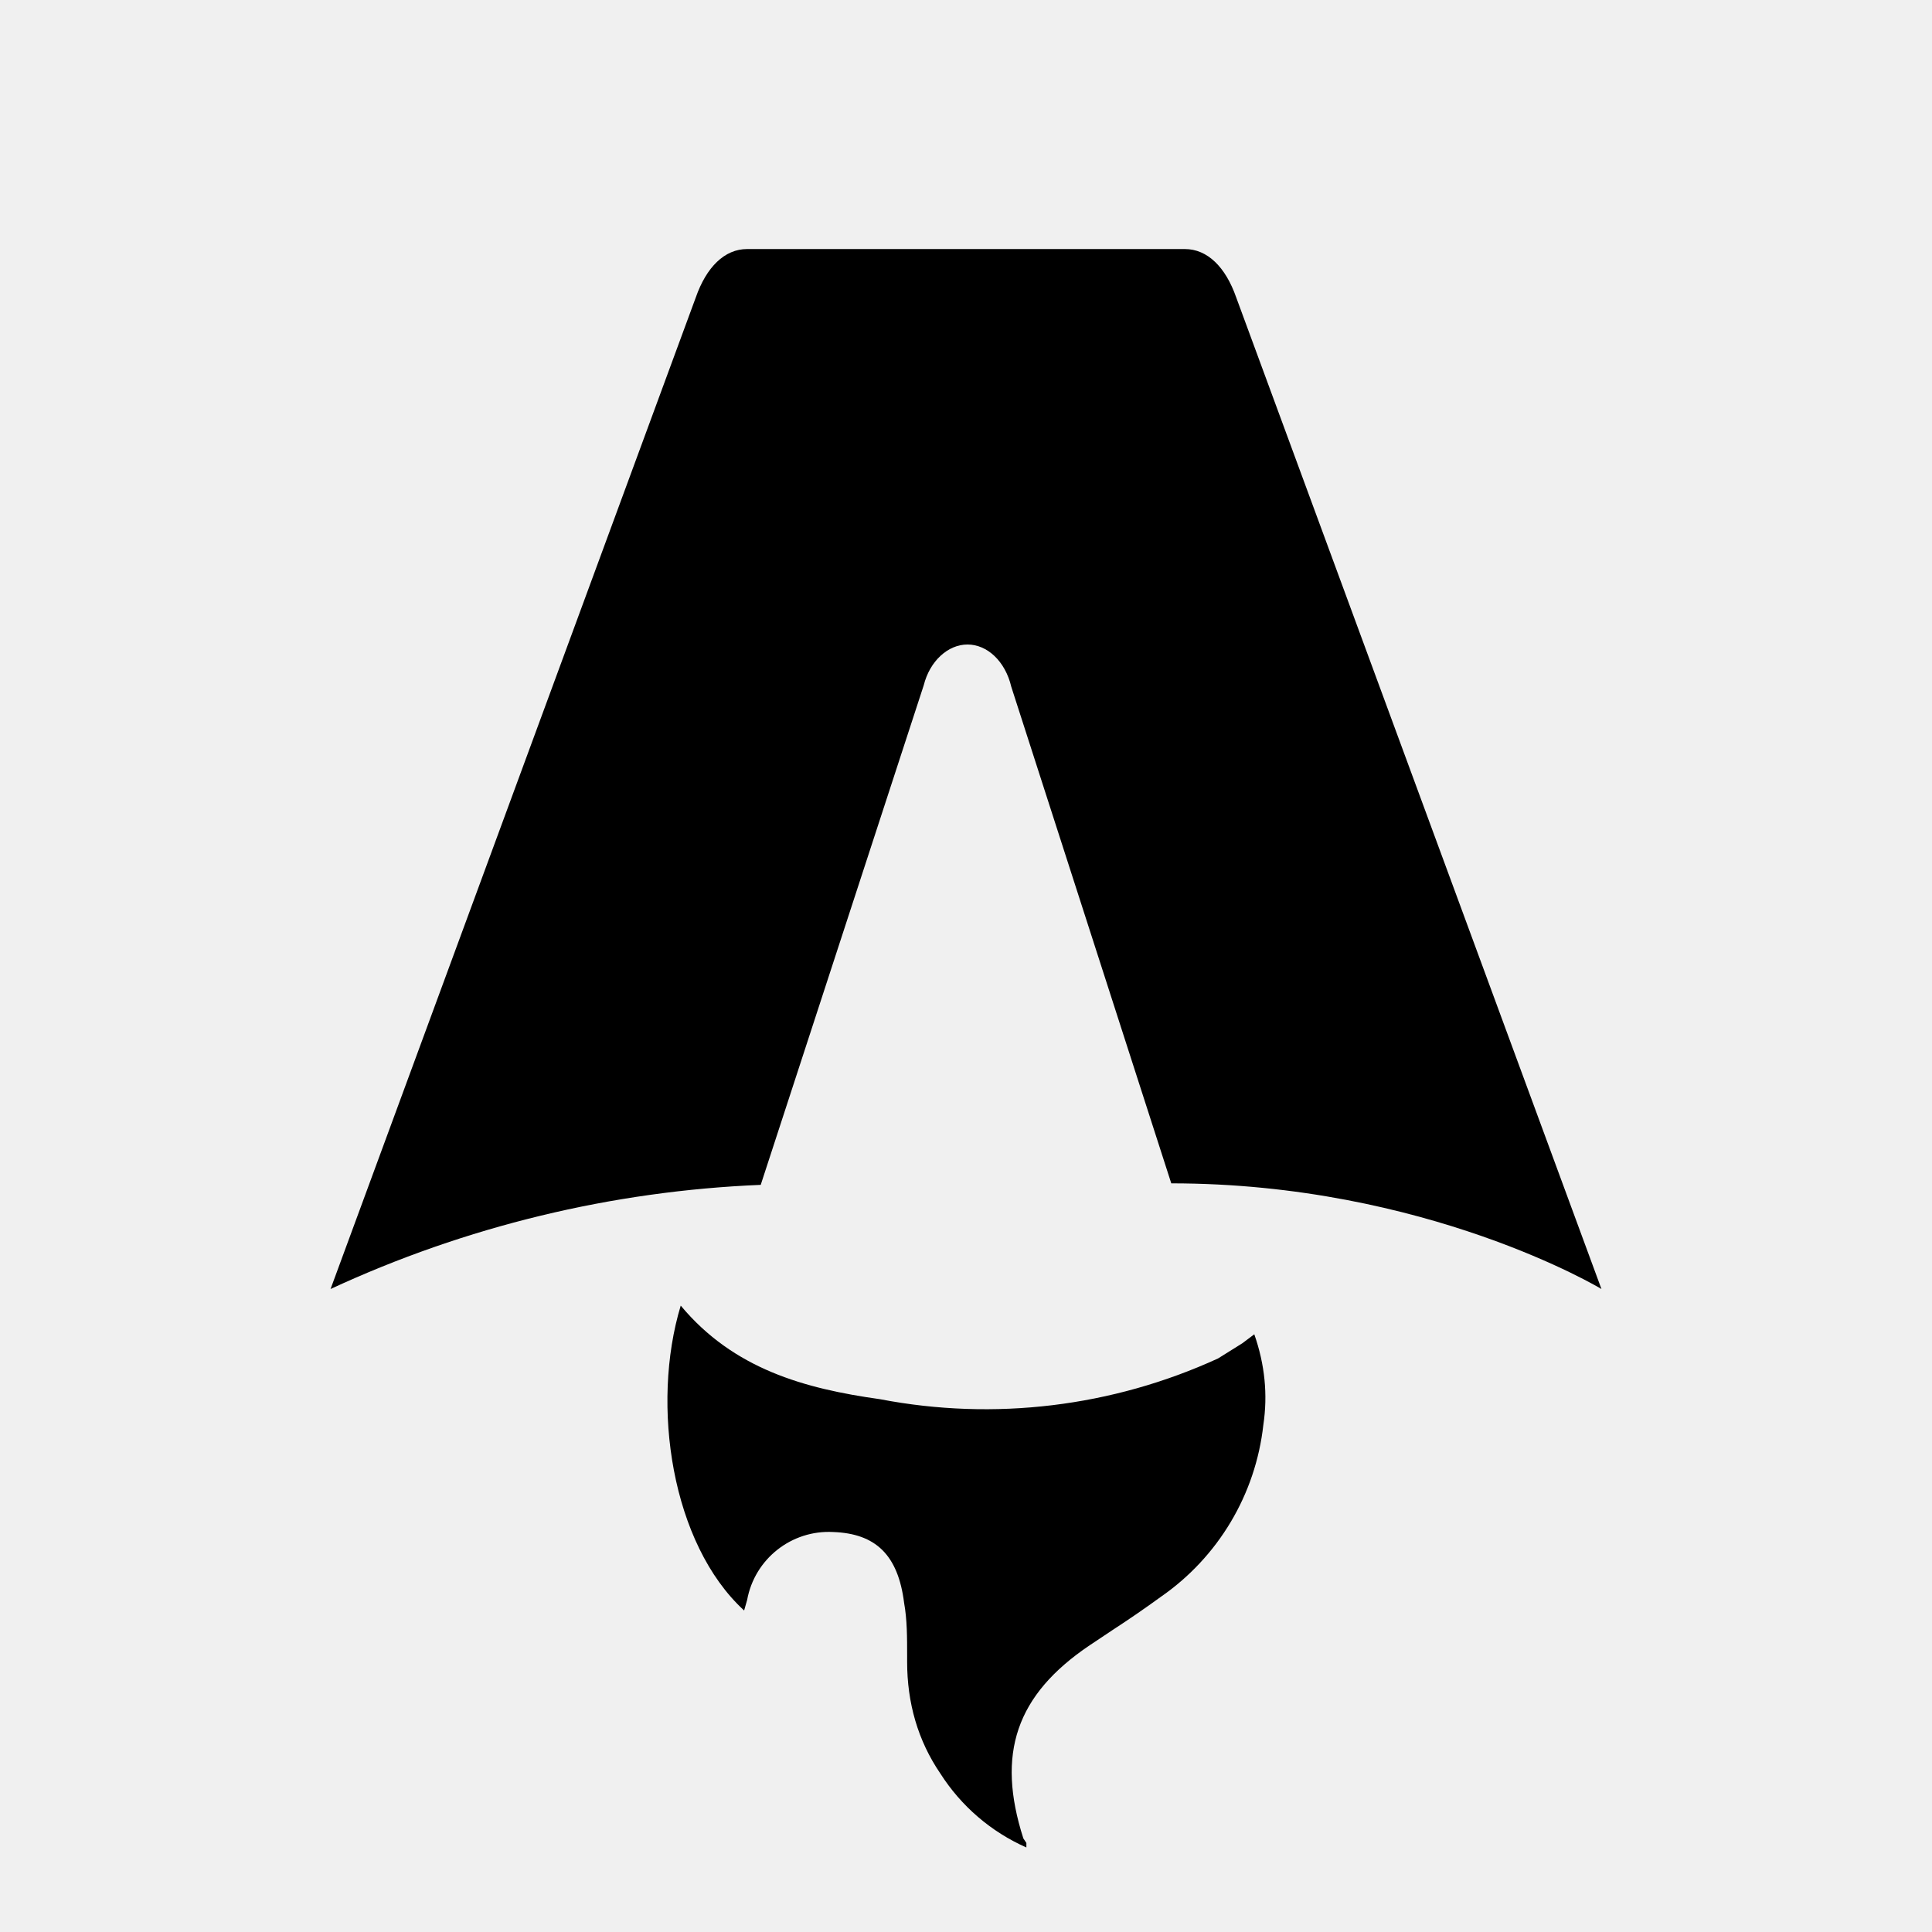
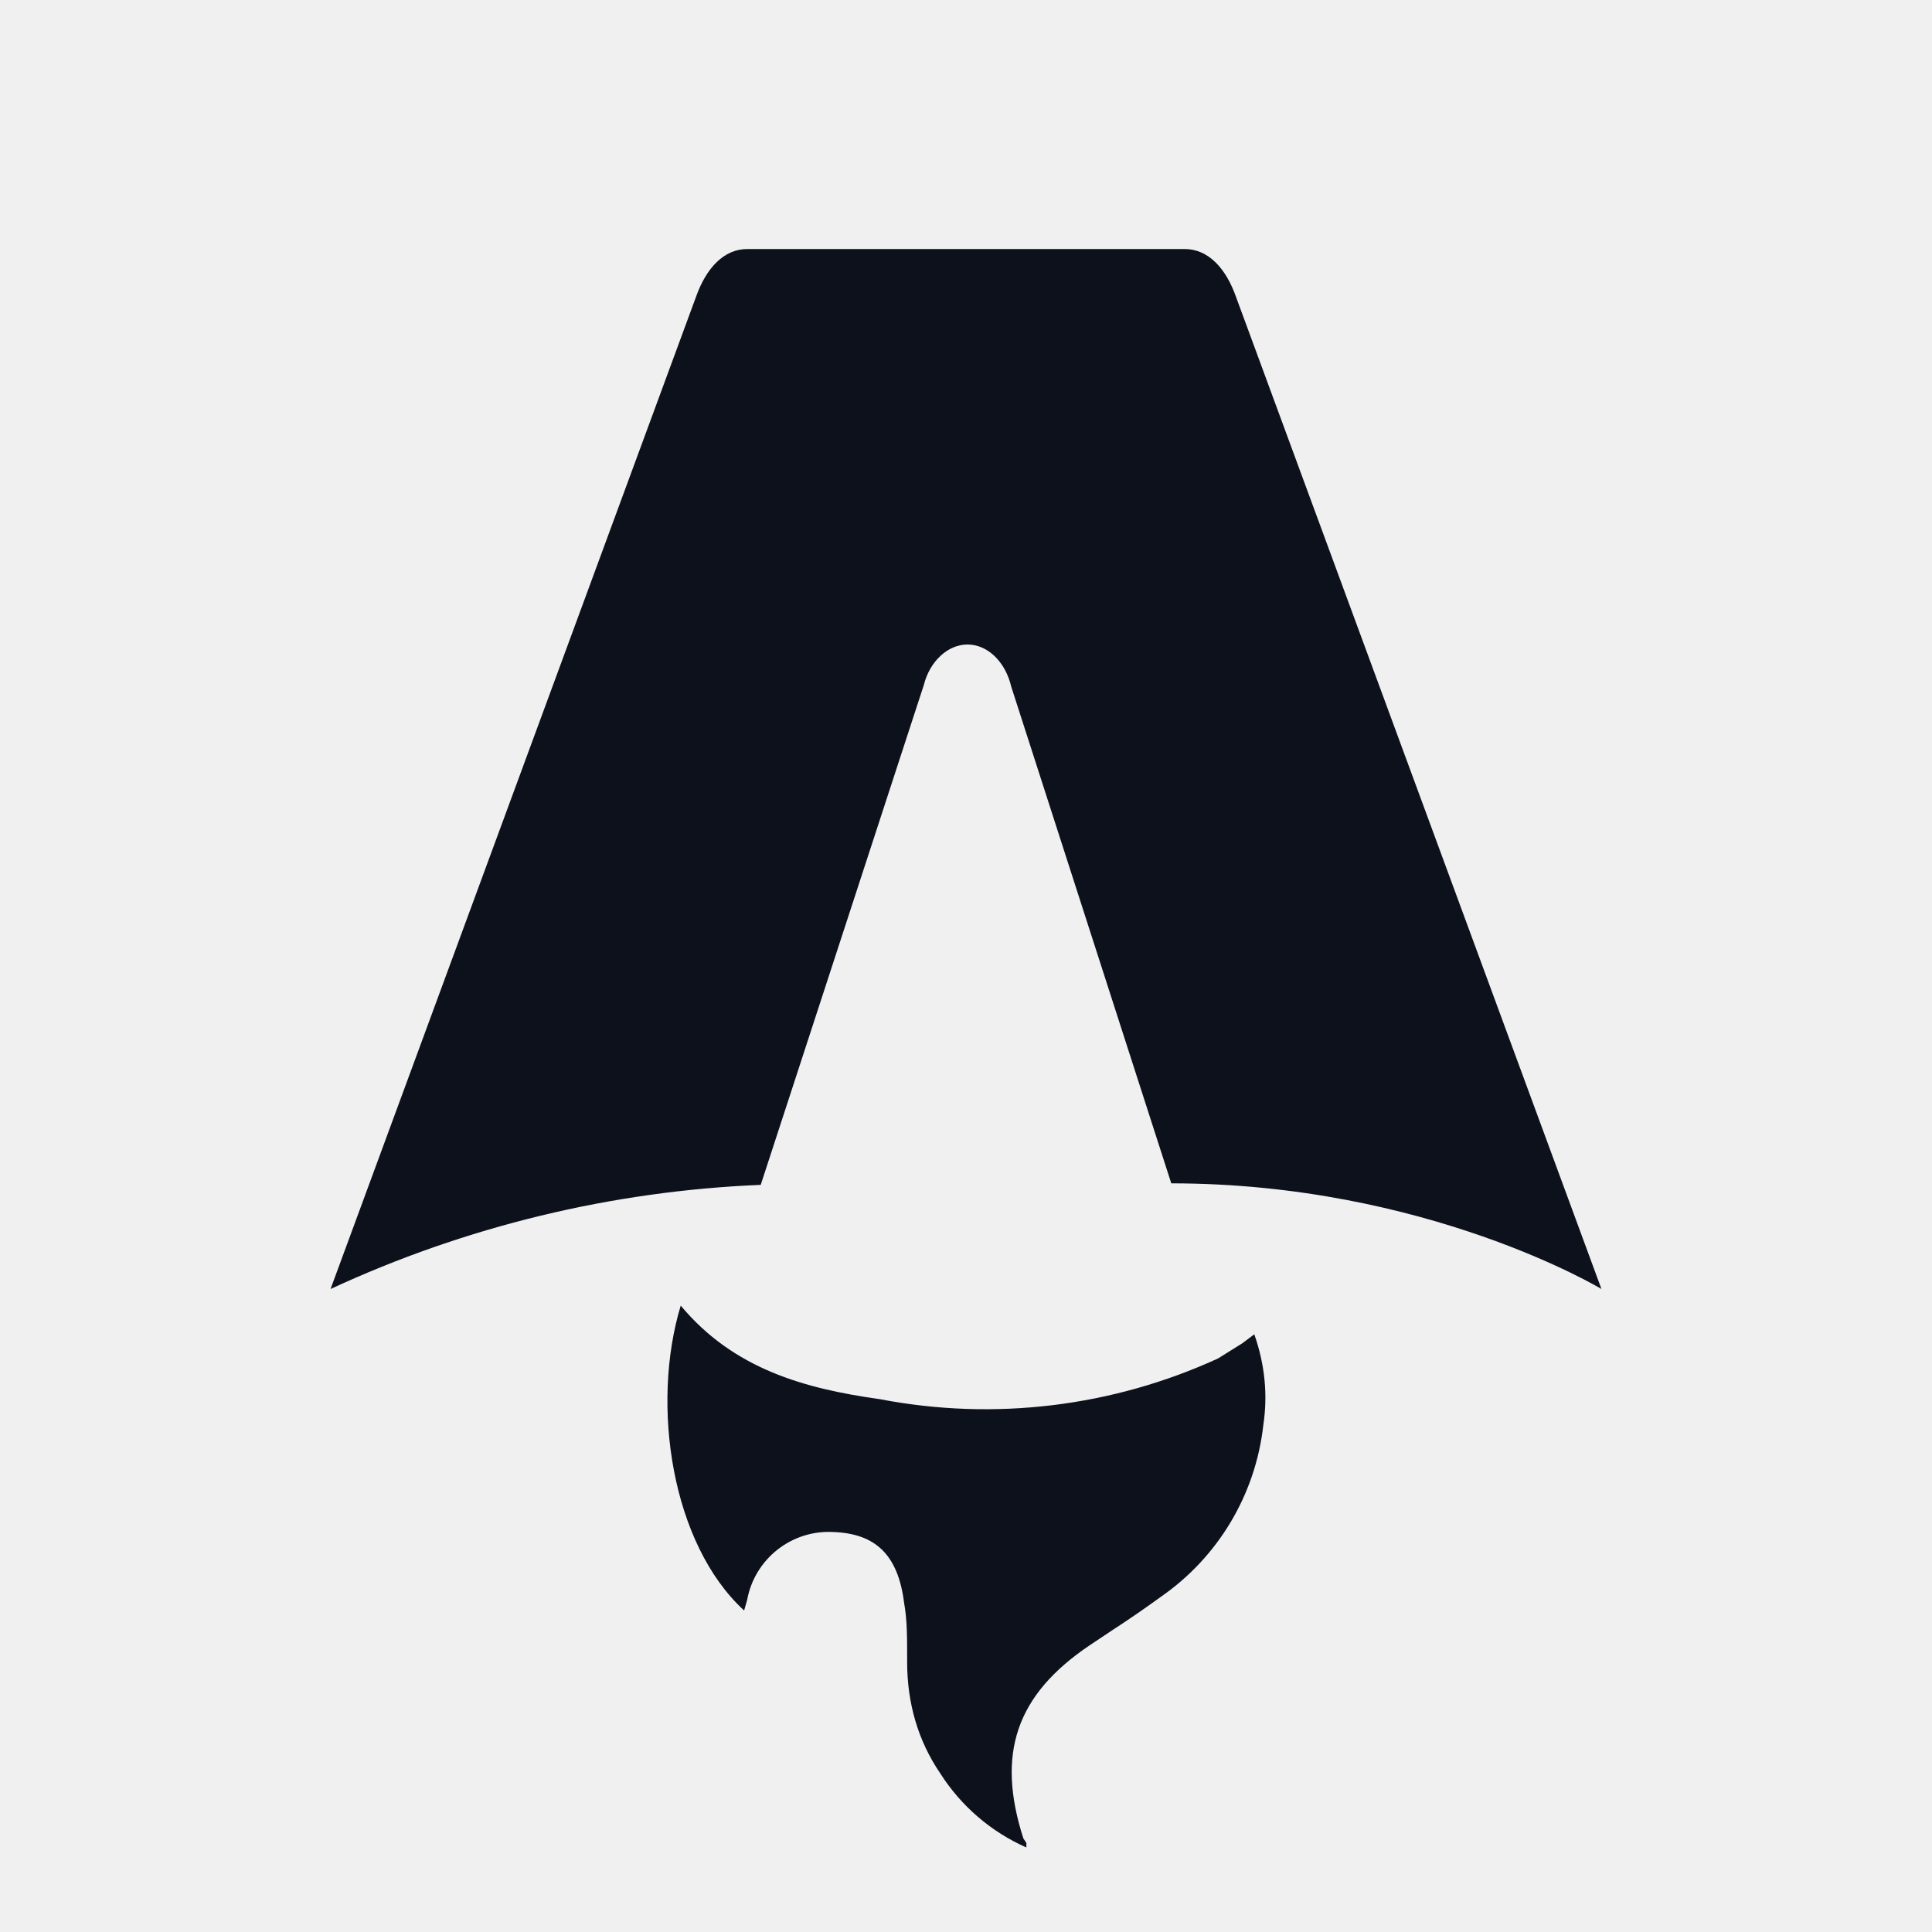
<svg xmlns="http://www.w3.org/2000/svg" fill="none" viewBox="0 0 128 128">
  <path d="M50.4 78.5a75.1 75.1 0 0 0-28.5 6.9l24.2-65.7c.7-2 1.9-3.2 3.4-3.2h29c1.5 0 2.7 1.2 3.4 3.2l24.2 65.7s-11.6-7-28.5-7L67 45.5c-.4-1.7-1.6-2.8-2.9-2.8-1.3 0-2.5 1.1-2.9 2.7L50.4 78.5Zm-1.1 28.2Zm-4.2-20.2c-2 6.6-.6 15.8 4.2 20.2a17.5 17.5 0 0 1 .2-.7 5.5 5.5 0 0 1 5.7-4.5c2.8.1 4.3 1.5 4.7 4.7.2 1.1.2 2.3.2 3.5v.4c0 2.7.7 5.2 2.2 7.4a13 13 0 0 0 5.7 4.9v-.3l-.2-.3c-1.8-5.6-.5-9.5 4.4-12.8l1.5-1a73 73 0 0 0 3.2-2.2 16 16 0 0 0 6.8-11.4c.3-2 .1-4-.6-6l-.8.6-1.6 1a37 37 0 0 1-22.4 2.7c-5-.7-9.7-2-13.2-6.2Z" />
  <style>
-         path { fill: #000; }
+         path { fill: #0C111C; }
        @media (prefers-color-scheme: dark) {
            path { fill: #FFF; }
        }
    </style>
</svg>
